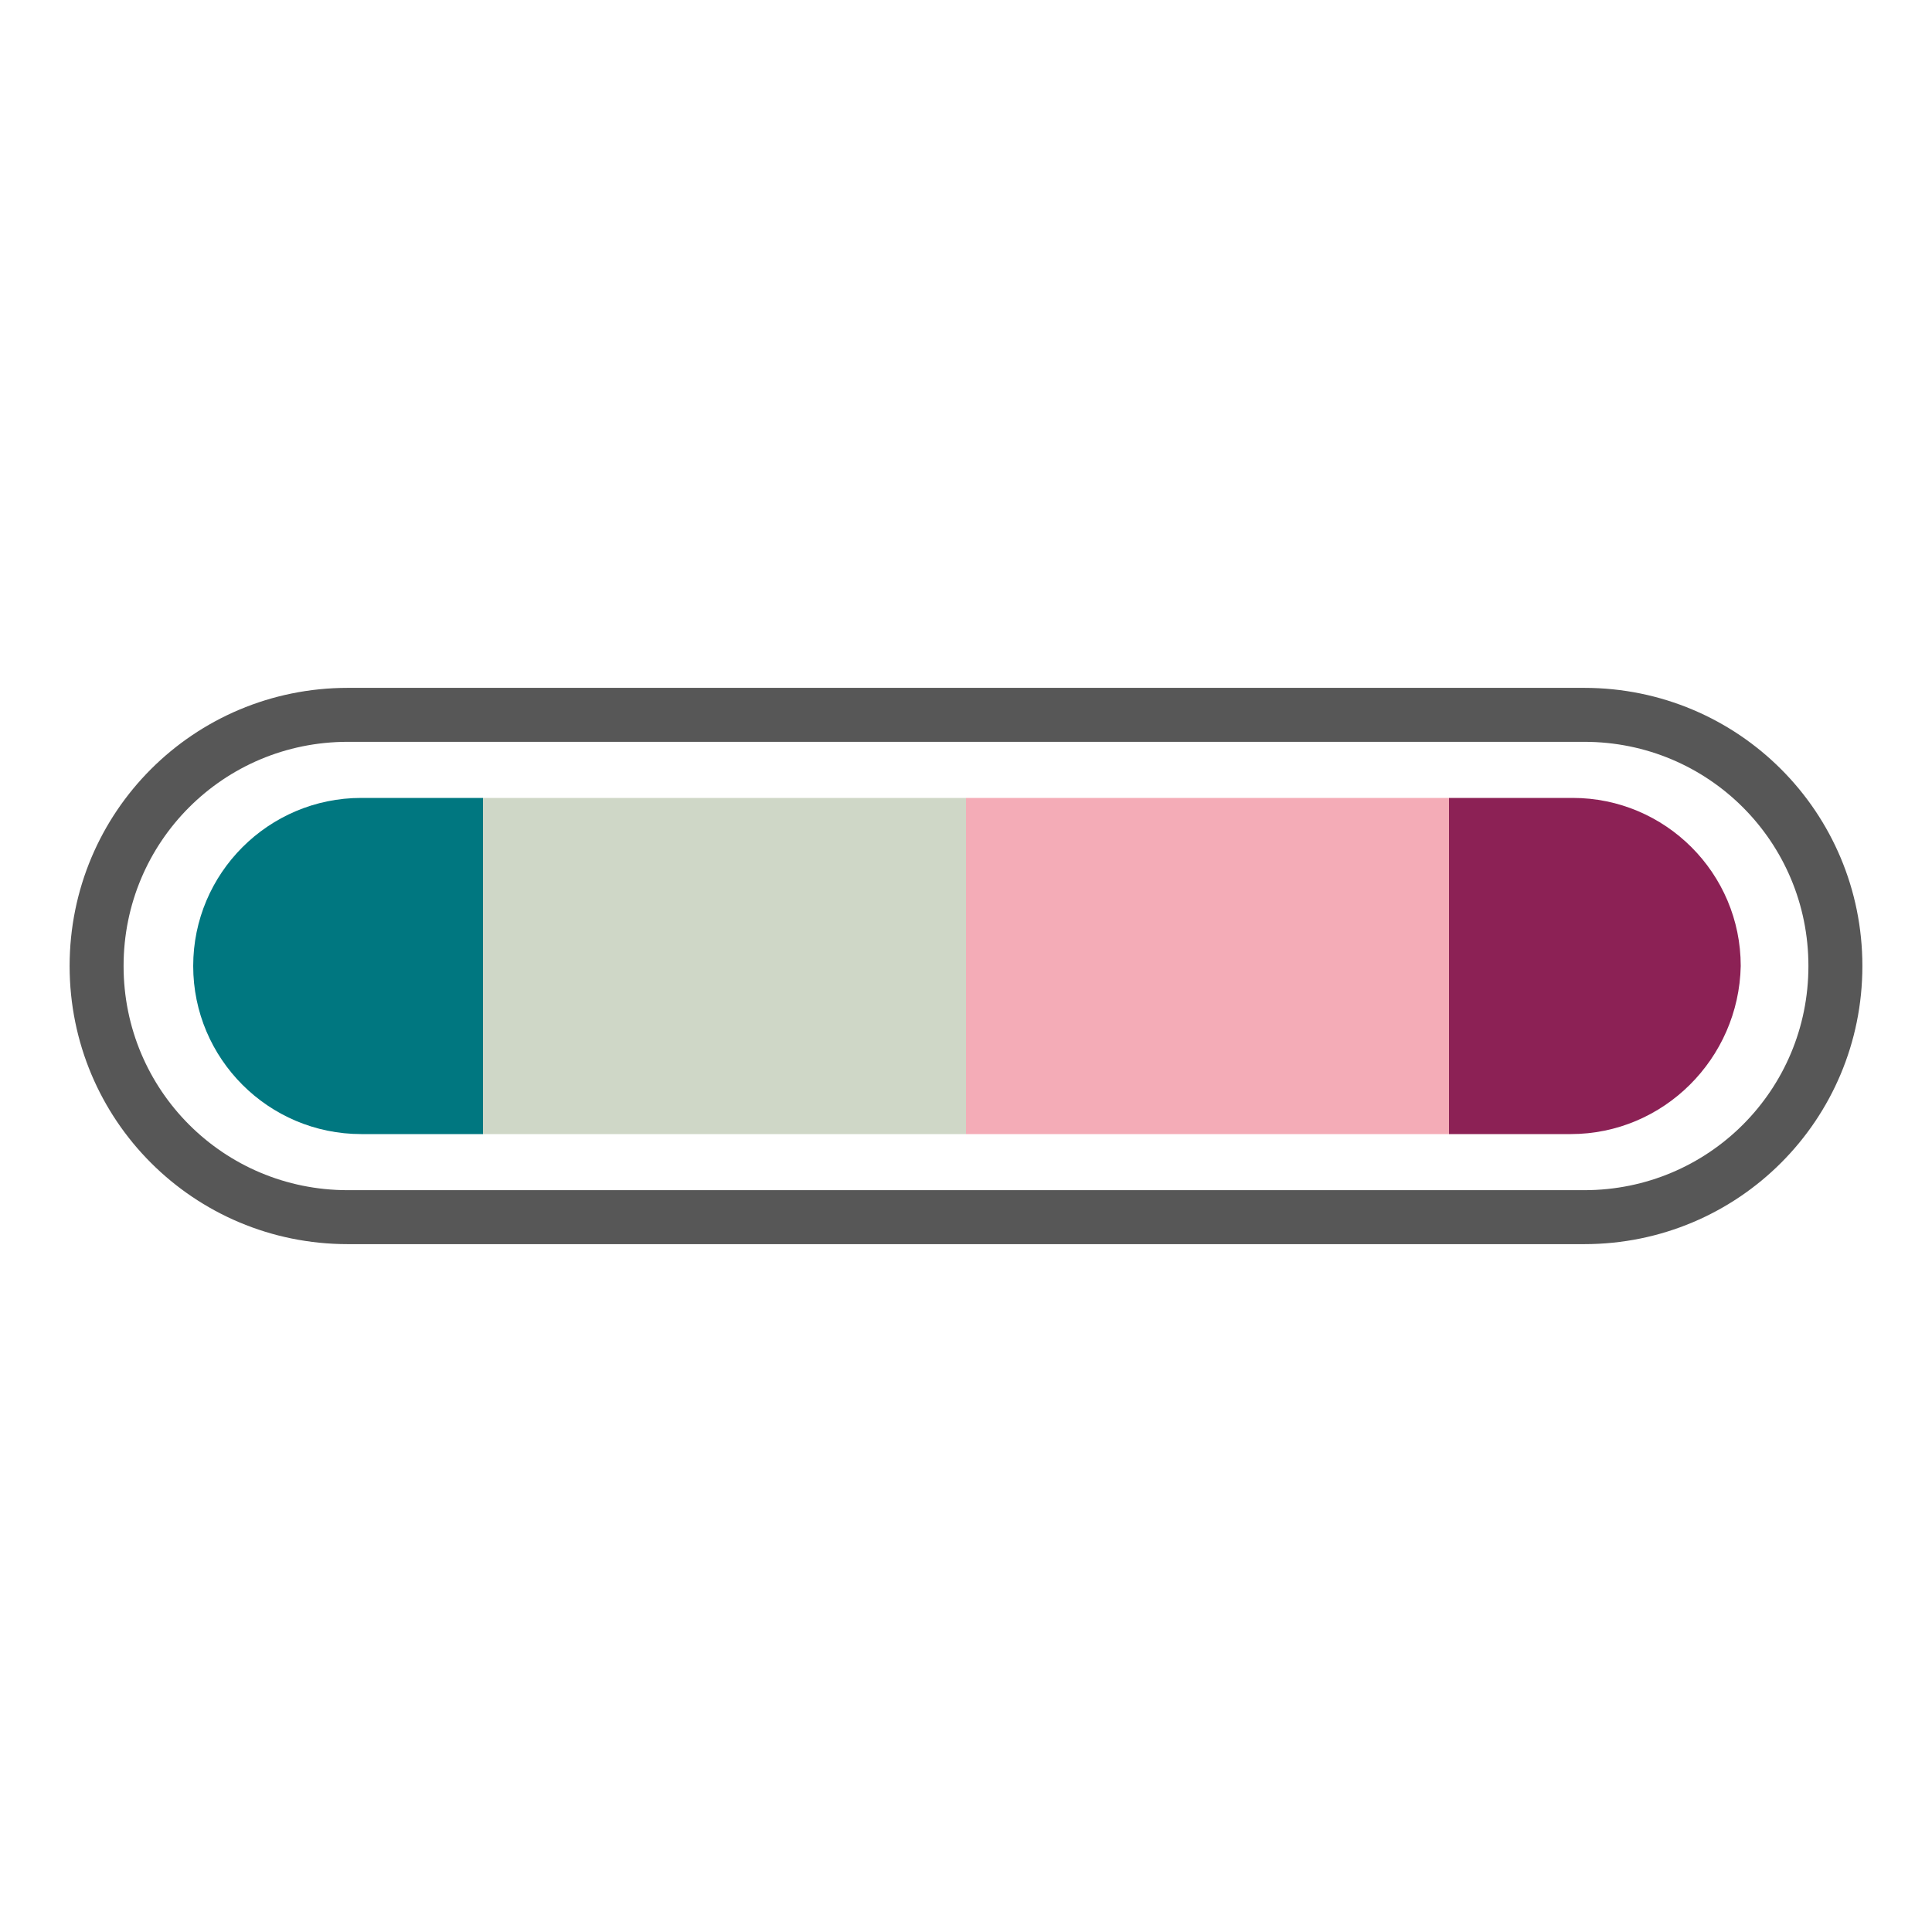
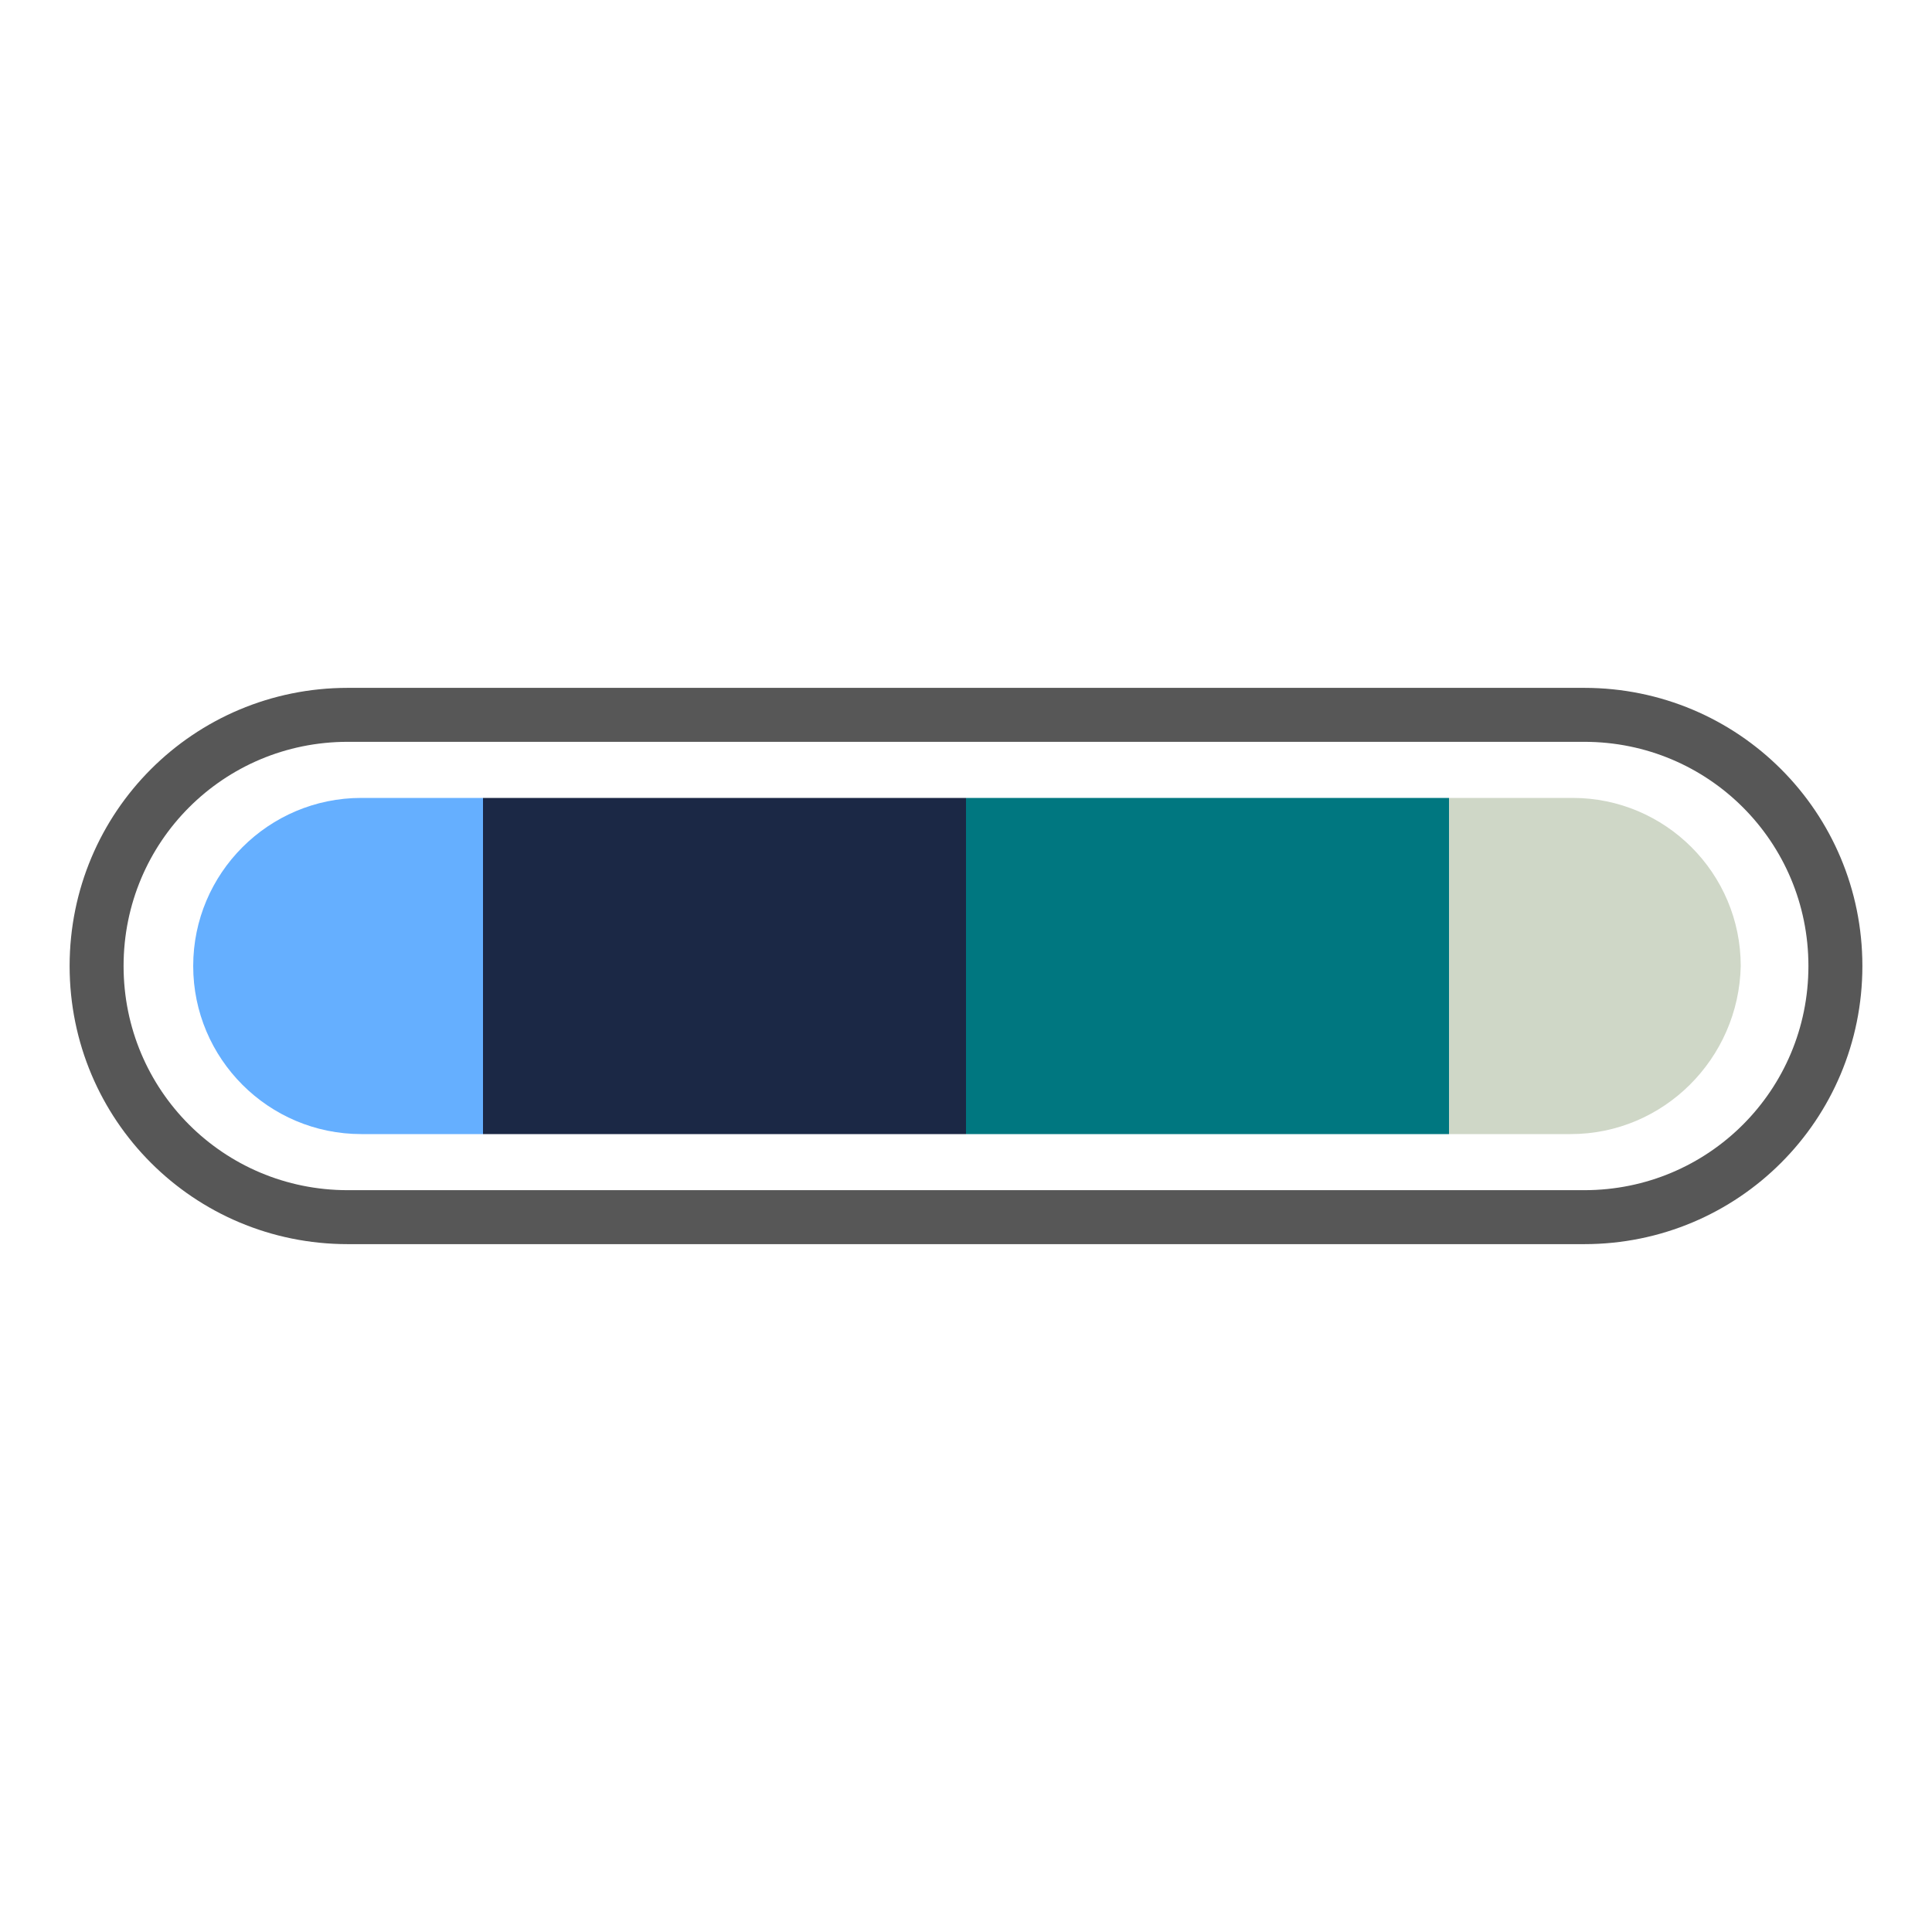
- <svg xmlns="http://www.w3.org/2000/svg" style="margin:auto;background:#fff;display:block;" width="200px" height="200px" viewBox="0 0 100 100" preserveAspectRatio="xMidYMid" id="downloadme">
+ <svg xmlns="http://www.w3.org/2000/svg" style="margin:auto;background:#fff;display:block;" width="200px" height="200px" viewBox="0 0 100 100" preserveAspectRatio="xMidYMid">
  <defs>
-     <clipPath id="ldio-0zvmf96ulfvj-cp" x="0" y="0" width="100" height="100">
+     <clipPath id="border" x="0" y="0" width="100" height="100">
      <path d="M81.3,58.7H18.7c-4.8,0-8.7-3.9-8.7-8.7v0c0-4.8,3.9-8.7,8.7-8.7h62.7c4.8,0,8.7,3.9,8.7,8.7v0C90,54.8,86.1,58.7,81.3,58.7z" />
    </clipPath>
  </defs>
  <path fill="none" stroke="#575757" stroke-width="2.793" d="M82 63H18c-7.2,0-13-5.8-13-13v0c0-7.2,5.8-13,13-13h64c7.2,0,13,5.8,13,13v0C95,57.2,89.2,63,82,63z" />
-   <g clip-path="url(#ldio-0zvmf96ulfvj-cp)">
+   <g clip-path="url(#border)">
    <g>
-       <rect x="-100" y="0" width="25" height="100" fill="#007780" />
-       <rect x="-75" y="0" width="25" height="100" fill="#CFD7C7" />
-       <rect x="-50" y="0" width="25" height="100" fill="#F4ACB7" />
-       <rect x="-25" y="0" width="25" height="100" fill="#8C2155" />
-       <rect x="0" y="0" width="25" height="100" fill="#007780" />
-       <rect x="25" y="0" width="25" height="100" fill="#CFD7C7" />
-       <rect x="50" y="0" width="25" height="100" fill="#F4ACB7" />
-       <rect x="75" y="0" width="25" height="100" fill="#8C2155" />
+       <rect x="-100" y="0" width="25" height="100" fill="#65AFFF" />
+       <rect x="-75" y="0" width="25" height="100" fill="#1B2845" />
+       <rect x="-50" y="0" width="25" height="100" fill="#007780" />
+       <rect x="-25" y="0" width="25" height="100" fill="#CFD7C7" />
+       <rect x="0" y="0" width="25" height="100" fill="#65AFFF" />
+       <rect x="25" y="0" width="25" height="100" fill="#1B2845" />
+       <rect x="50" y="0" width="25" height="100" fill="#007780" />
+       <rect x="75" y="0" width="25" height="100" fill="#CFD7C7" />
      <animateTransform attributeName="transform" type="translate" dur="1s" repeatCount="indefinite" keyTimes="0;1" values="0;100" />
    </g>
  </g>
</svg>
